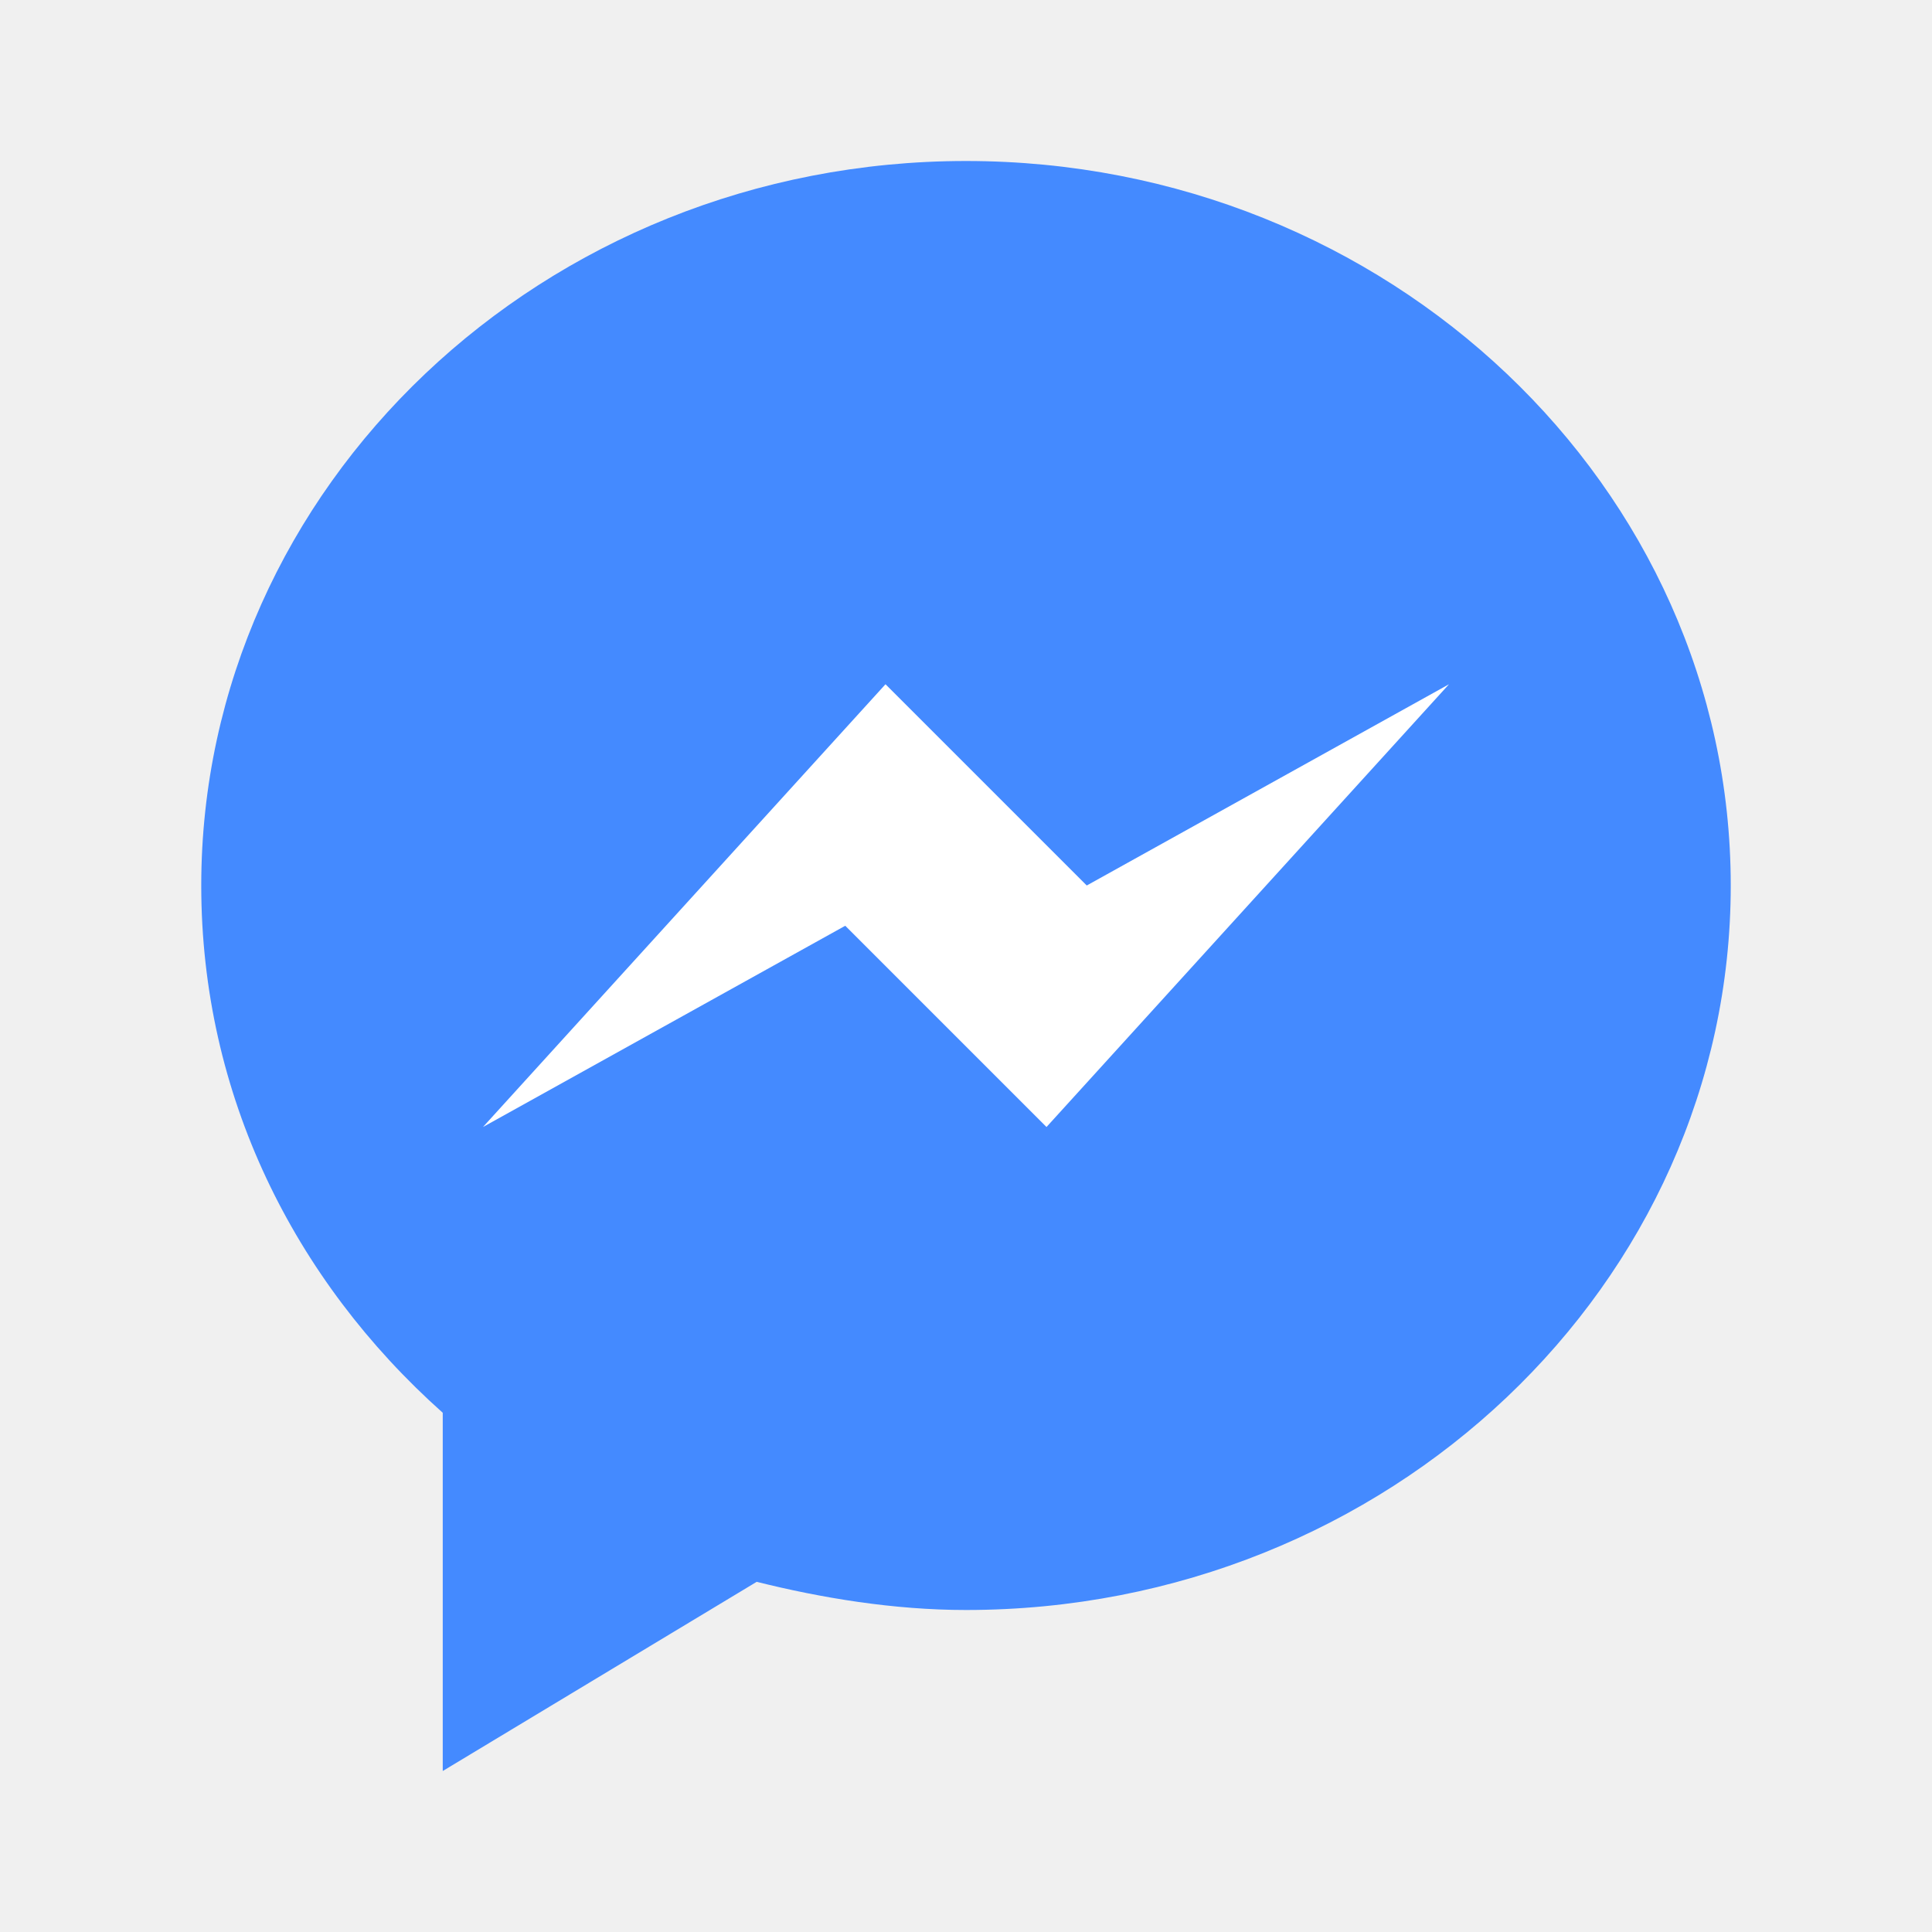
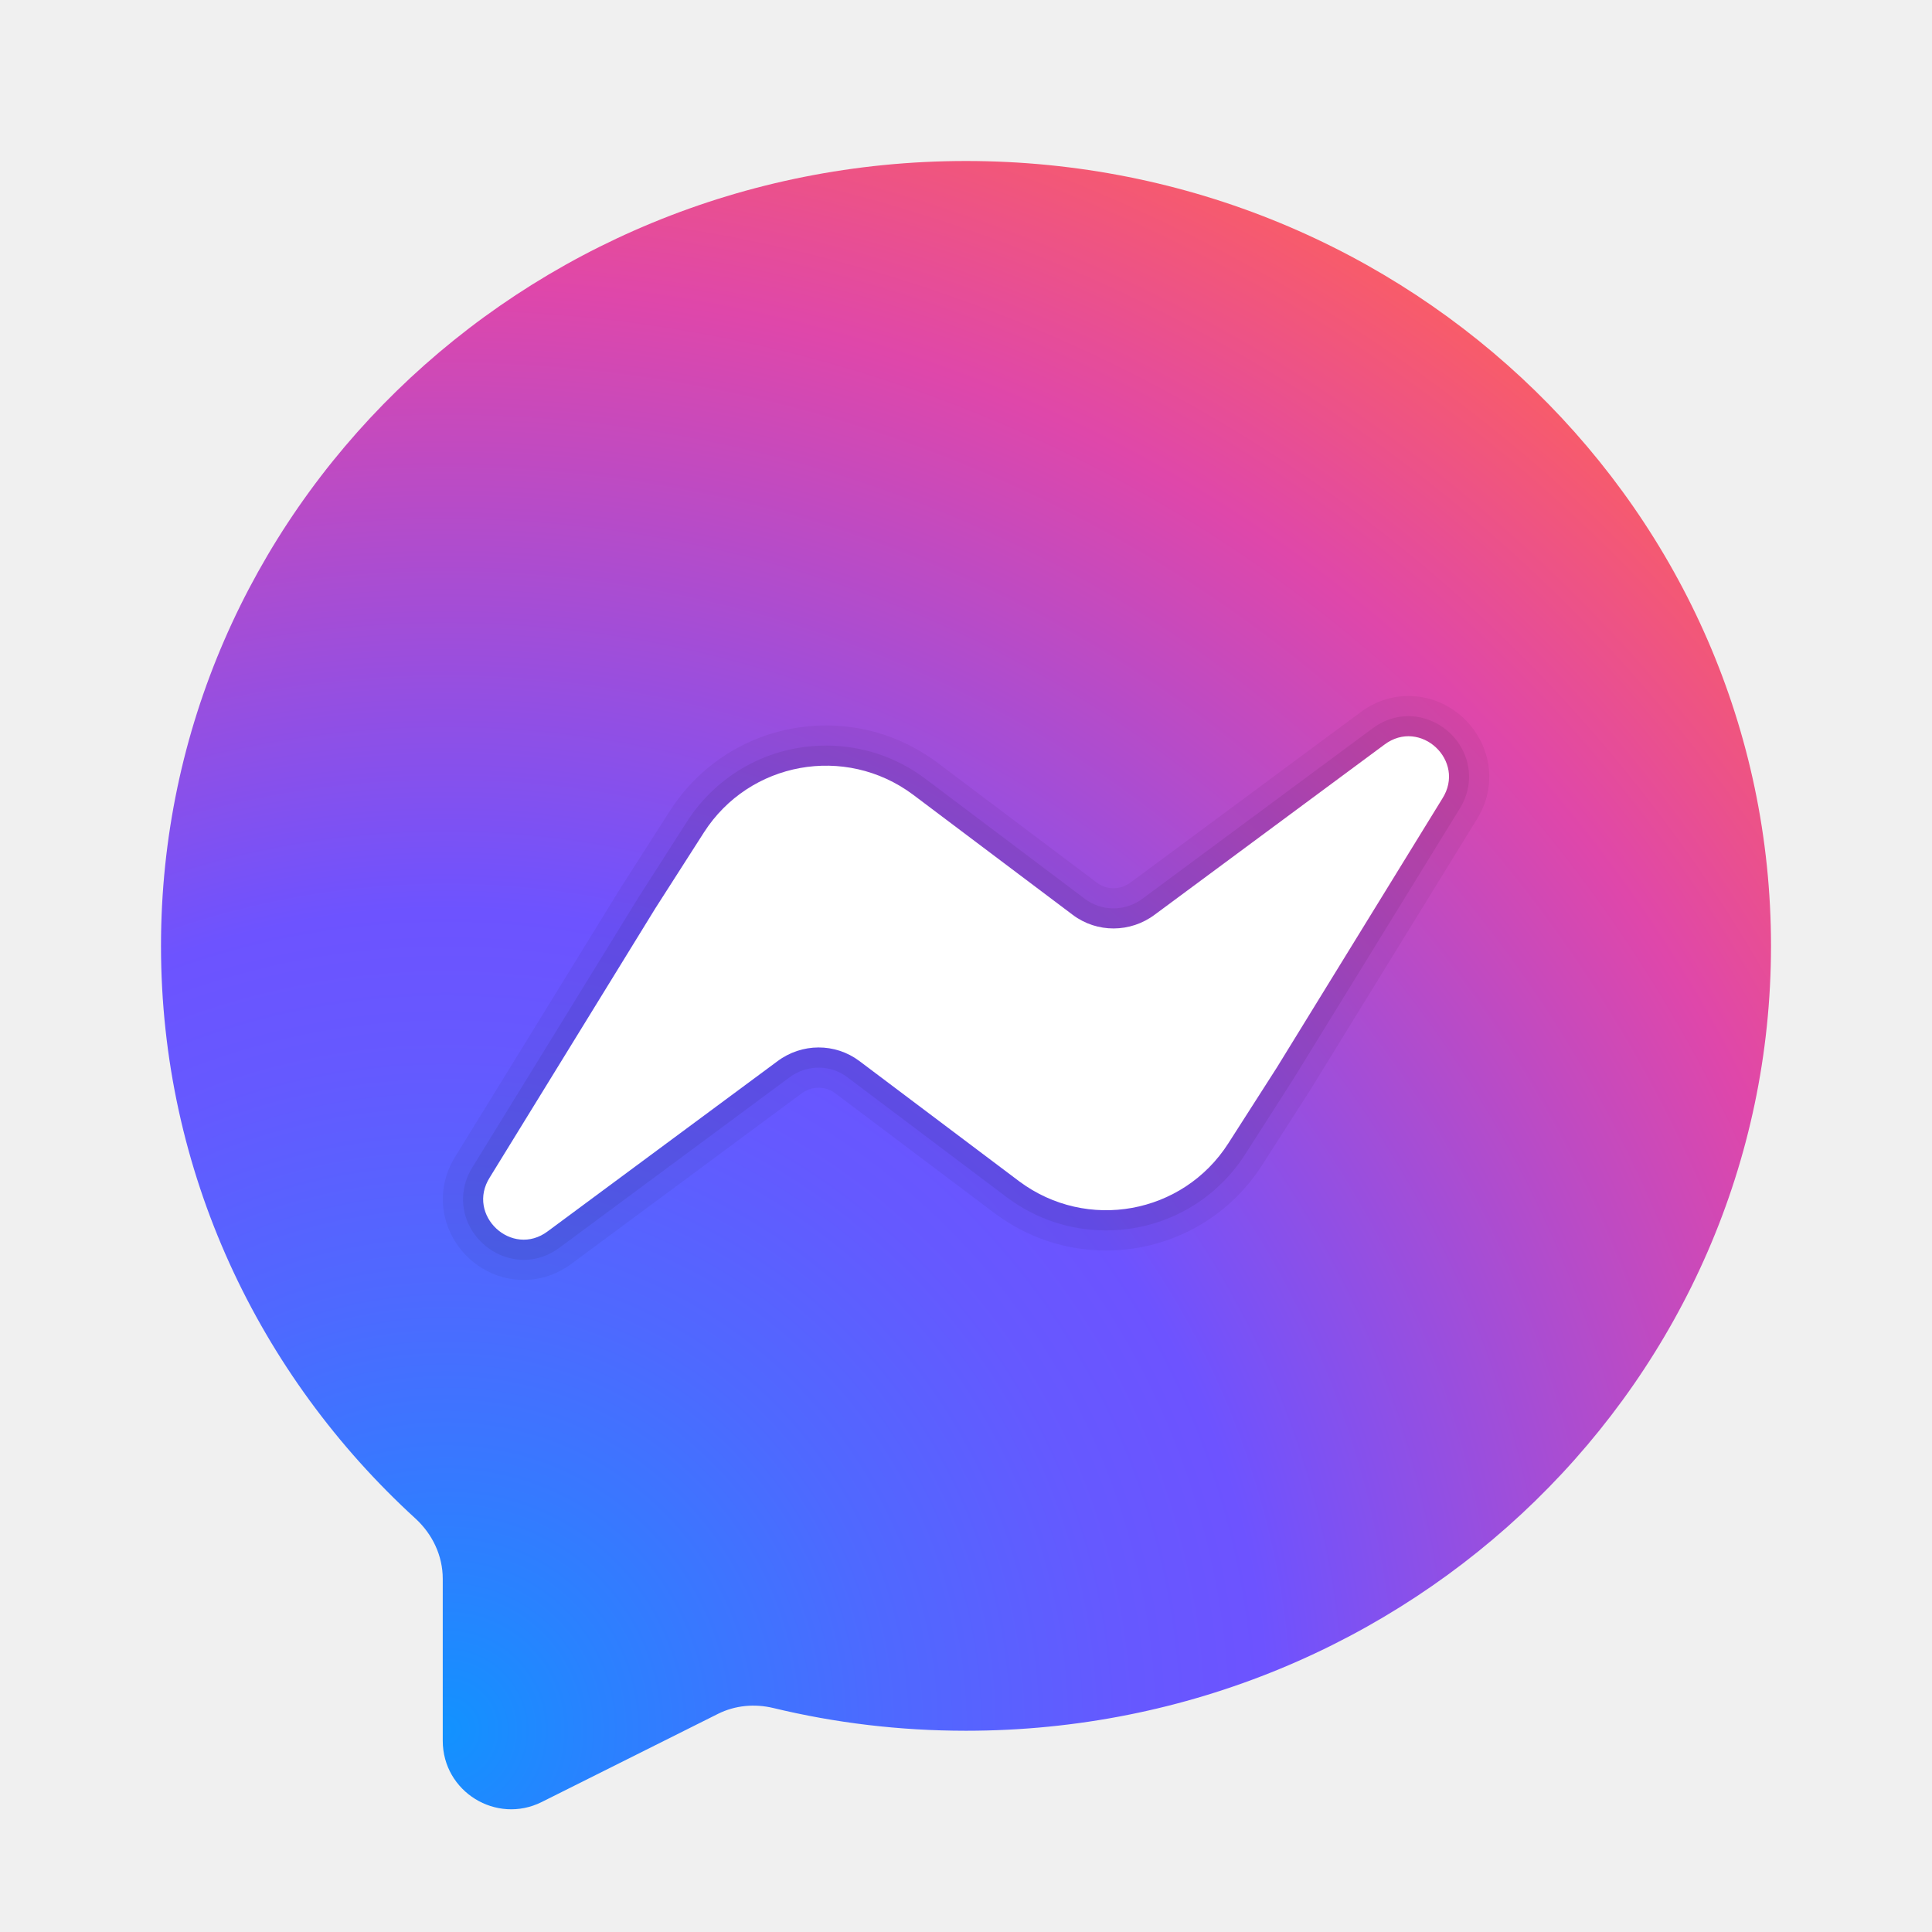
<svg xmlns="http://www.w3.org/2000/svg" viewBox="0 0 48 48" width="240px" height="240px">
-   <path fill="#448AFF" d="M24,4C13.5,4,5,12.1,5,22c0,5.2,2.3,9.8,6,13.1V44l7.8-4.7c1.6,0.4,3.4,0.7,5.2,0.7c10.5,0,19-8.1,19-18C43,12.1,34.5,4,24,4z" />
-   <path fill="#FFF" d="M12 28L22 17 27 22 36 17 26 28 21 23z" />
+   <radialGradient id="8O3wK6b5ASW2Wn6hRCB5xa" cx="11.087" cy="7.022" r="47.612" gradientTransform="matrix(1 0 0 -1 0 50)" gradientUnits="userSpaceOnUse">
+     <stop offset="0" stop-color="#1292ff" />
+     <stop offset=".079" stop-color="#2982ff" />
+     <stop offset=".23" stop-color="#4e69ff" />
+     <stop offset=".351" stop-color="#6559ff" />
+     <stop offset=".428" stop-color="#6d53ff" />
+     <stop offset=".754" stop-color="#df47aa" />
+     <stop offset=".946" stop-color="#ff6257" />
+   </radialGradient>
+   <path fill="url(#8O3wK6b5ASW2Wn6hRCB5xa)" d="M44,23.5C44,34.27,35.05,43,24,43c-1.651,0-3.25-0.194-4.784-0.564 c-0.465-0.112-0.951-0.069-1.379,0.145L13.46,44.77C12.33,45.335,11,44.513,11,43.249v-4.025c0-0.575-0.257-1.111-0.681-1.499 C6.425,34.165,4,29.11,4,23.5C4,12.73,12.95,4,24,4S44,12.73,44,23.5z" />
+   <path d="M34.992,17.292c-0.428,0-0.843,0.142-1.2,0.411l-5.694,4.215 c-0.133,0.1-0.28,0.15-0.435,0.15c-0.15,0-0.291-0.047-0.41-0.136l-3.972-2.99c-0.808-0.601-1.76-0.918-2.757-0.918 c-1.576,0-3.025,0.791-3.876,2.116l-1.211,1.891l-4.12,6.695c-0.392,0.614-0.422,1.372-0.071,2.014 c0.358,0.654,1.034,1.06,1.764,1.06c0.428,0,0.843-0.142,1.2-0.411l5.694-4.215c0.133-0.1,0.28-0.15,0.435-0.15 c0.15,0,0.291,0.047,0.41,0.136l3.972,2.99c0.809,0.602,1.76,0.918,2.757,0.918c1.576,0,3.025-0.791,3.876-2.116l1.211-1.891 l4.12-6.695c0.392-0.614,0.422-1.372,0.071-2.014C36.398,17.698,35.722,17.292,34.992,17.292L34.992,17.292z" opacity=".05" />
+   <path d="M34.992,17.792c-0.319,0-0.63,0.107-0.899,0.31l-5.697,4.218 c-0.216,0.163-0.468,0.248-0.732,0.248c-0.259,0-0.504-0.082-0.71-0.236l-3.973-2.991c-0.719-0.535-1.568-0.817-2.457-0.817 c-1.405,0-2.696,0.705-3.455,1.887l-1.21,1.891l-4.115,6.688c-0.297,0.465-0.32,1.033-0.058,1.511c0.266,0.486,0.787,0.8,1.325,0.8 c0.319,0,0.63-0.107,0.899-0.31l5.697-4.218c0.216-0.163,0.468-0.248,0.732-0.248c0.259,0,0.504,0.082,0.71,0.236l3.973,2.991 c0.719,0.535,1.568,0.817,2.457,0.817c1.405,0,2.696-0.705,3.455-1.887l1.21-1.891l4.115-6.688c0.297-0.465,0.32-1.033,0.058-1.511 C36.051,18.106,35.531,17.792,34.992,17.792L34.992,17.792z" opacity=".07" />
+   <path fill="#fff" d="M34.394,18.501l-5.7,4.22c-0.61,0.46-1.44,0.46-2.04,0.01L22.68,19.74 c-1.68-1.25-4.06-0.82-5.19,0.94l-1.21,1.89l-4.11,6.68c-0.6,0.94,0.55,2.01,1.44,1.34l5.7-4.22c0.61-0.46,1.44-0.46,2.04-0.01 l3.974,2.991c1.68,1.25,4.06,0.82,5.19-0.94l1.21-1.89l4.11-6.68C36.434,18.901,35.284,17.831,34.394,18.501z" />
</svg>
